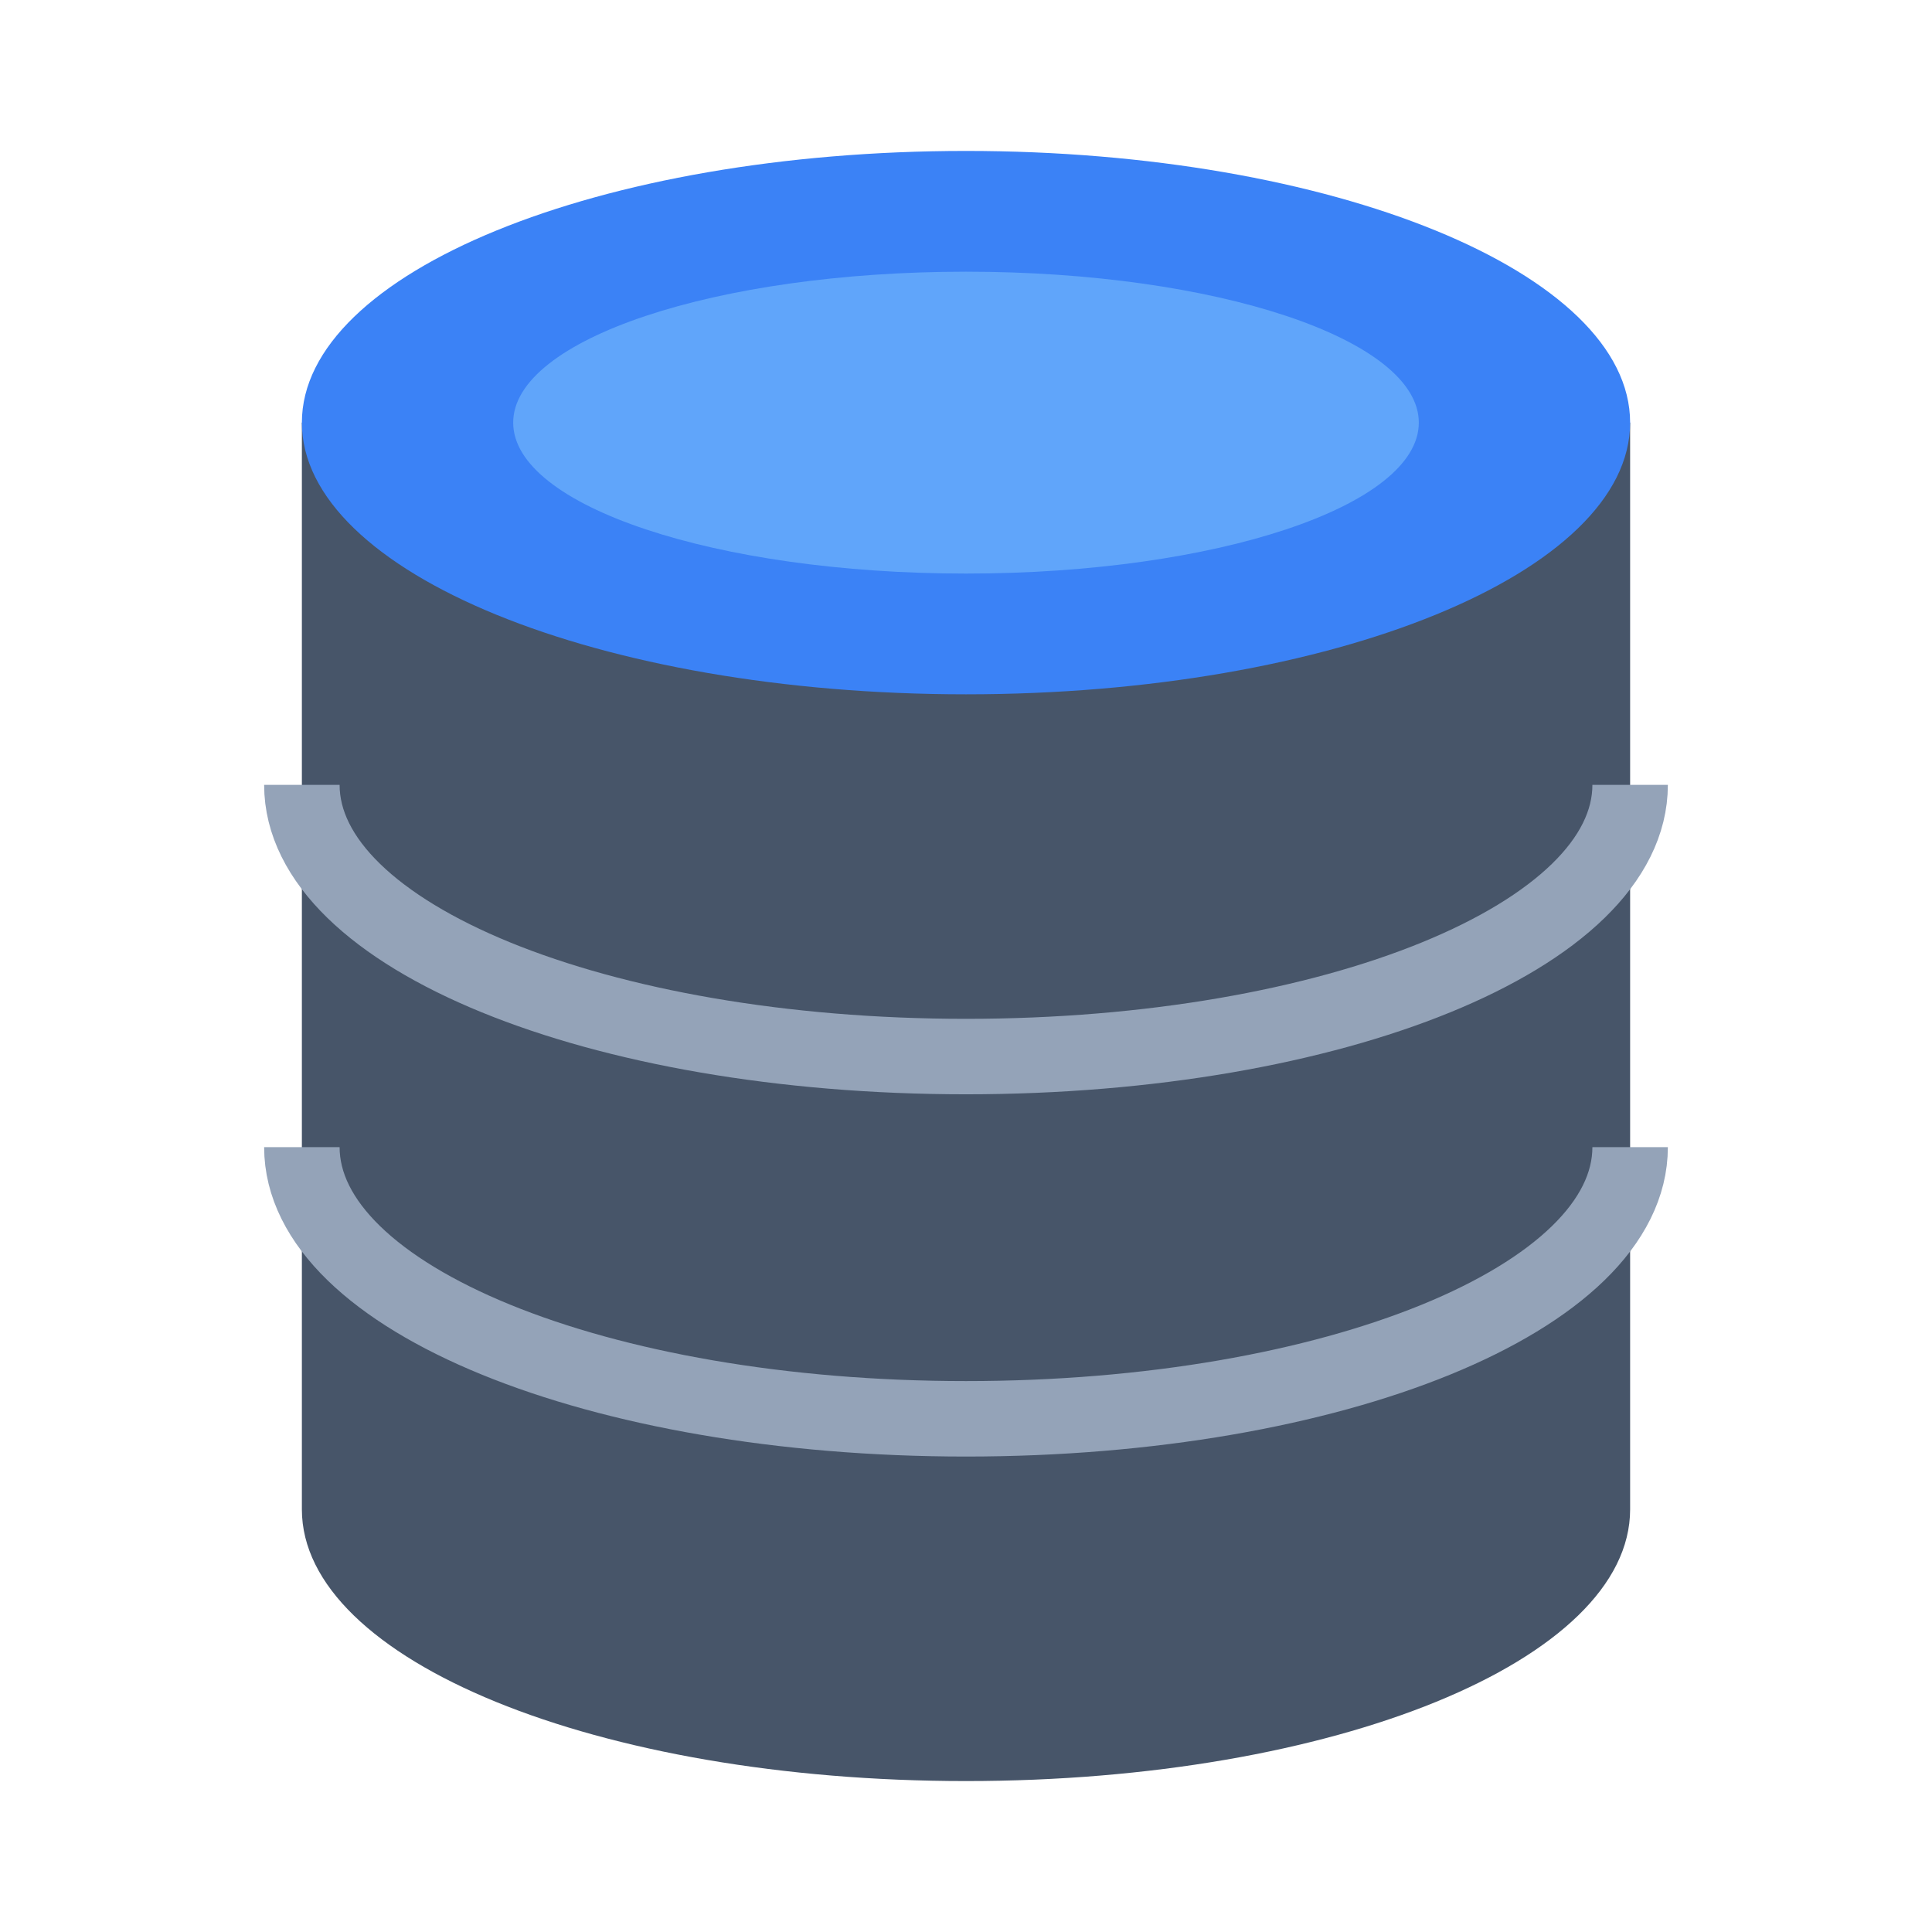
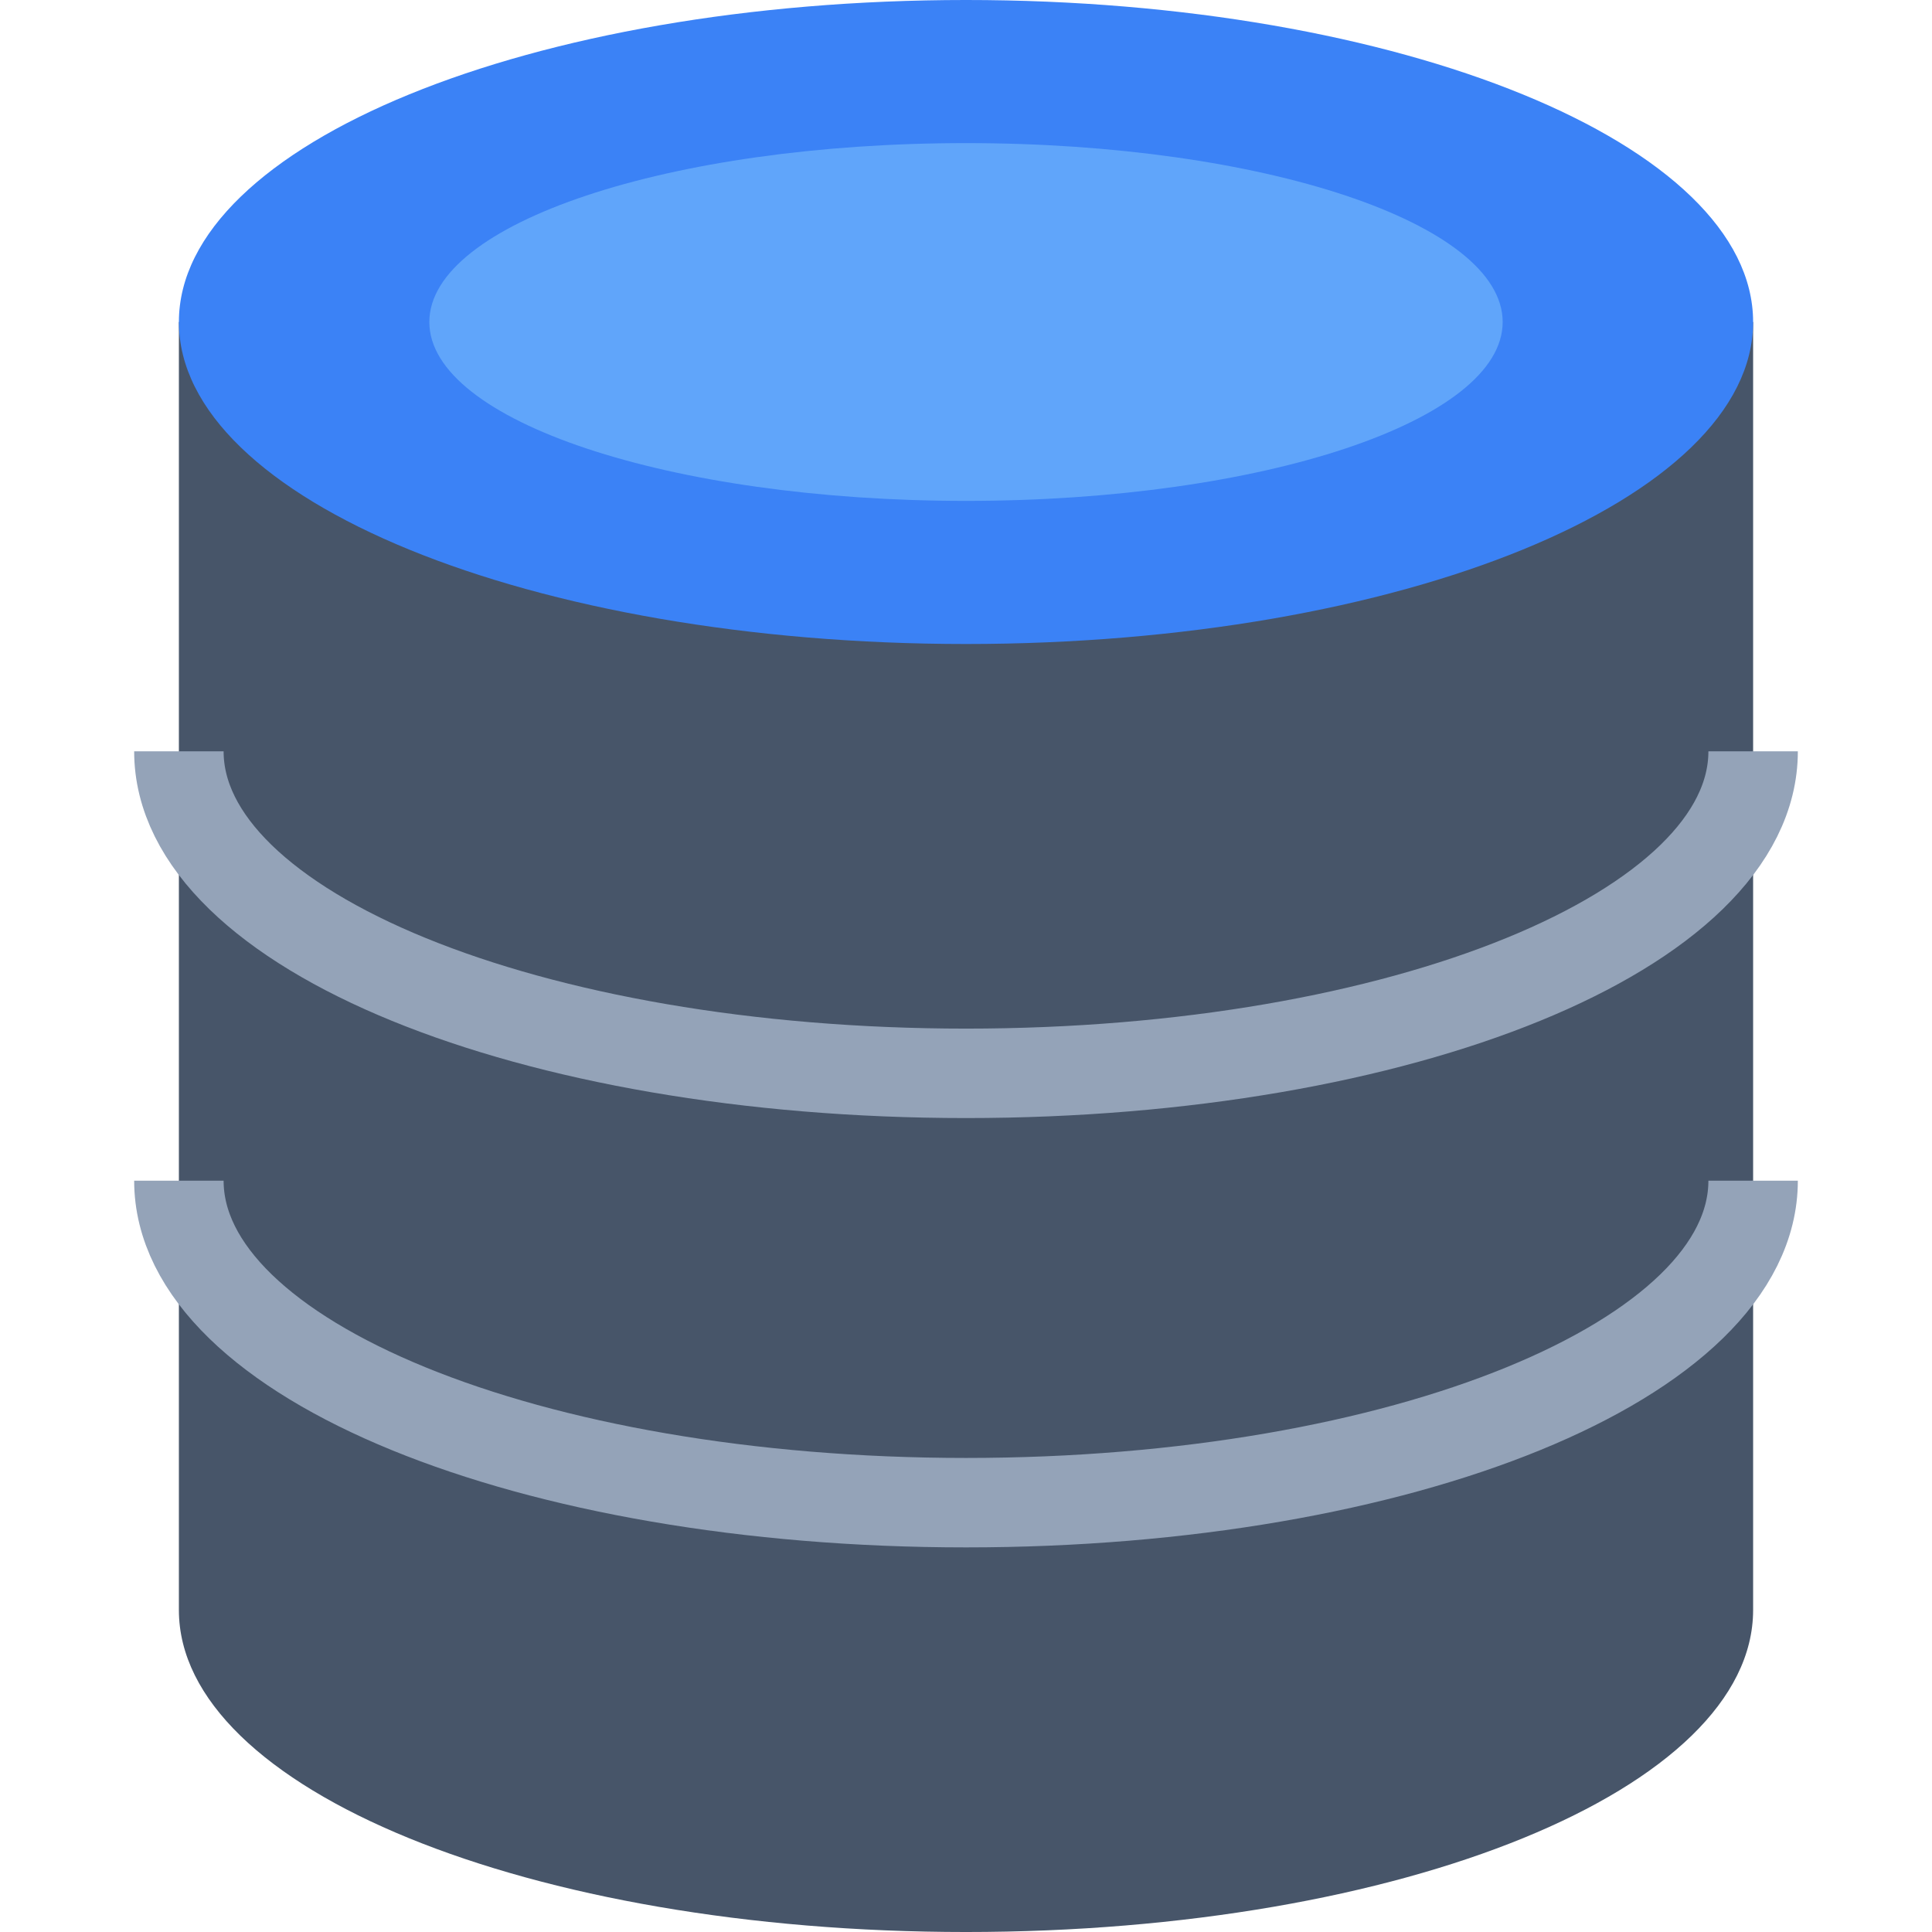
- <svg xmlns="http://www.w3.org/2000/svg" viewBox="0 0 64 64" width="64" height="64">
-   <path d="M10 14v36c0 5 9.8 9 22 9s22-4 22-9V14z" fill="#475569" />
-   <path d="M10 26c0 5 9.8 9 22 9s22-4 22-9M10 38c0 5 9.8 9 22 9s22-4 22-9" fill="none" stroke="#94a3b8" stroke-width="2.5" />
-   <ellipse cx="32" cy="14" rx="22" ry="9" fill="#3b82f6" />
-   <ellipse cx="32" cy="14" rx="15" ry="5" fill="#60a5fa" />
+ <svg xmlns="http://www.w3.org/2000/svg" viewBox="0 0 64 64">
+   <g transform="translate(-5.926 -5.926)scale(1.18519)">
+     <path fill="#475569" d="M10 14v36c0 5 9.8 9 22 9s22-4 22-9V14z" />
+     <path fill="none" stroke="#94a3b8" stroke-width="2.5" d="M10 26c0 5 9.8 9 22 9s22-4 22-9M10 38c0 5 9.8 9 22 9s22-4 22-9" />
+     <ellipse cx="32" cy="14" fill="#3b82f6" rx="22" ry="9" />
+     <ellipse cx="32" cy="14" fill="#60a5fa" rx="15" ry="5" />
+   </g>
</svg>
